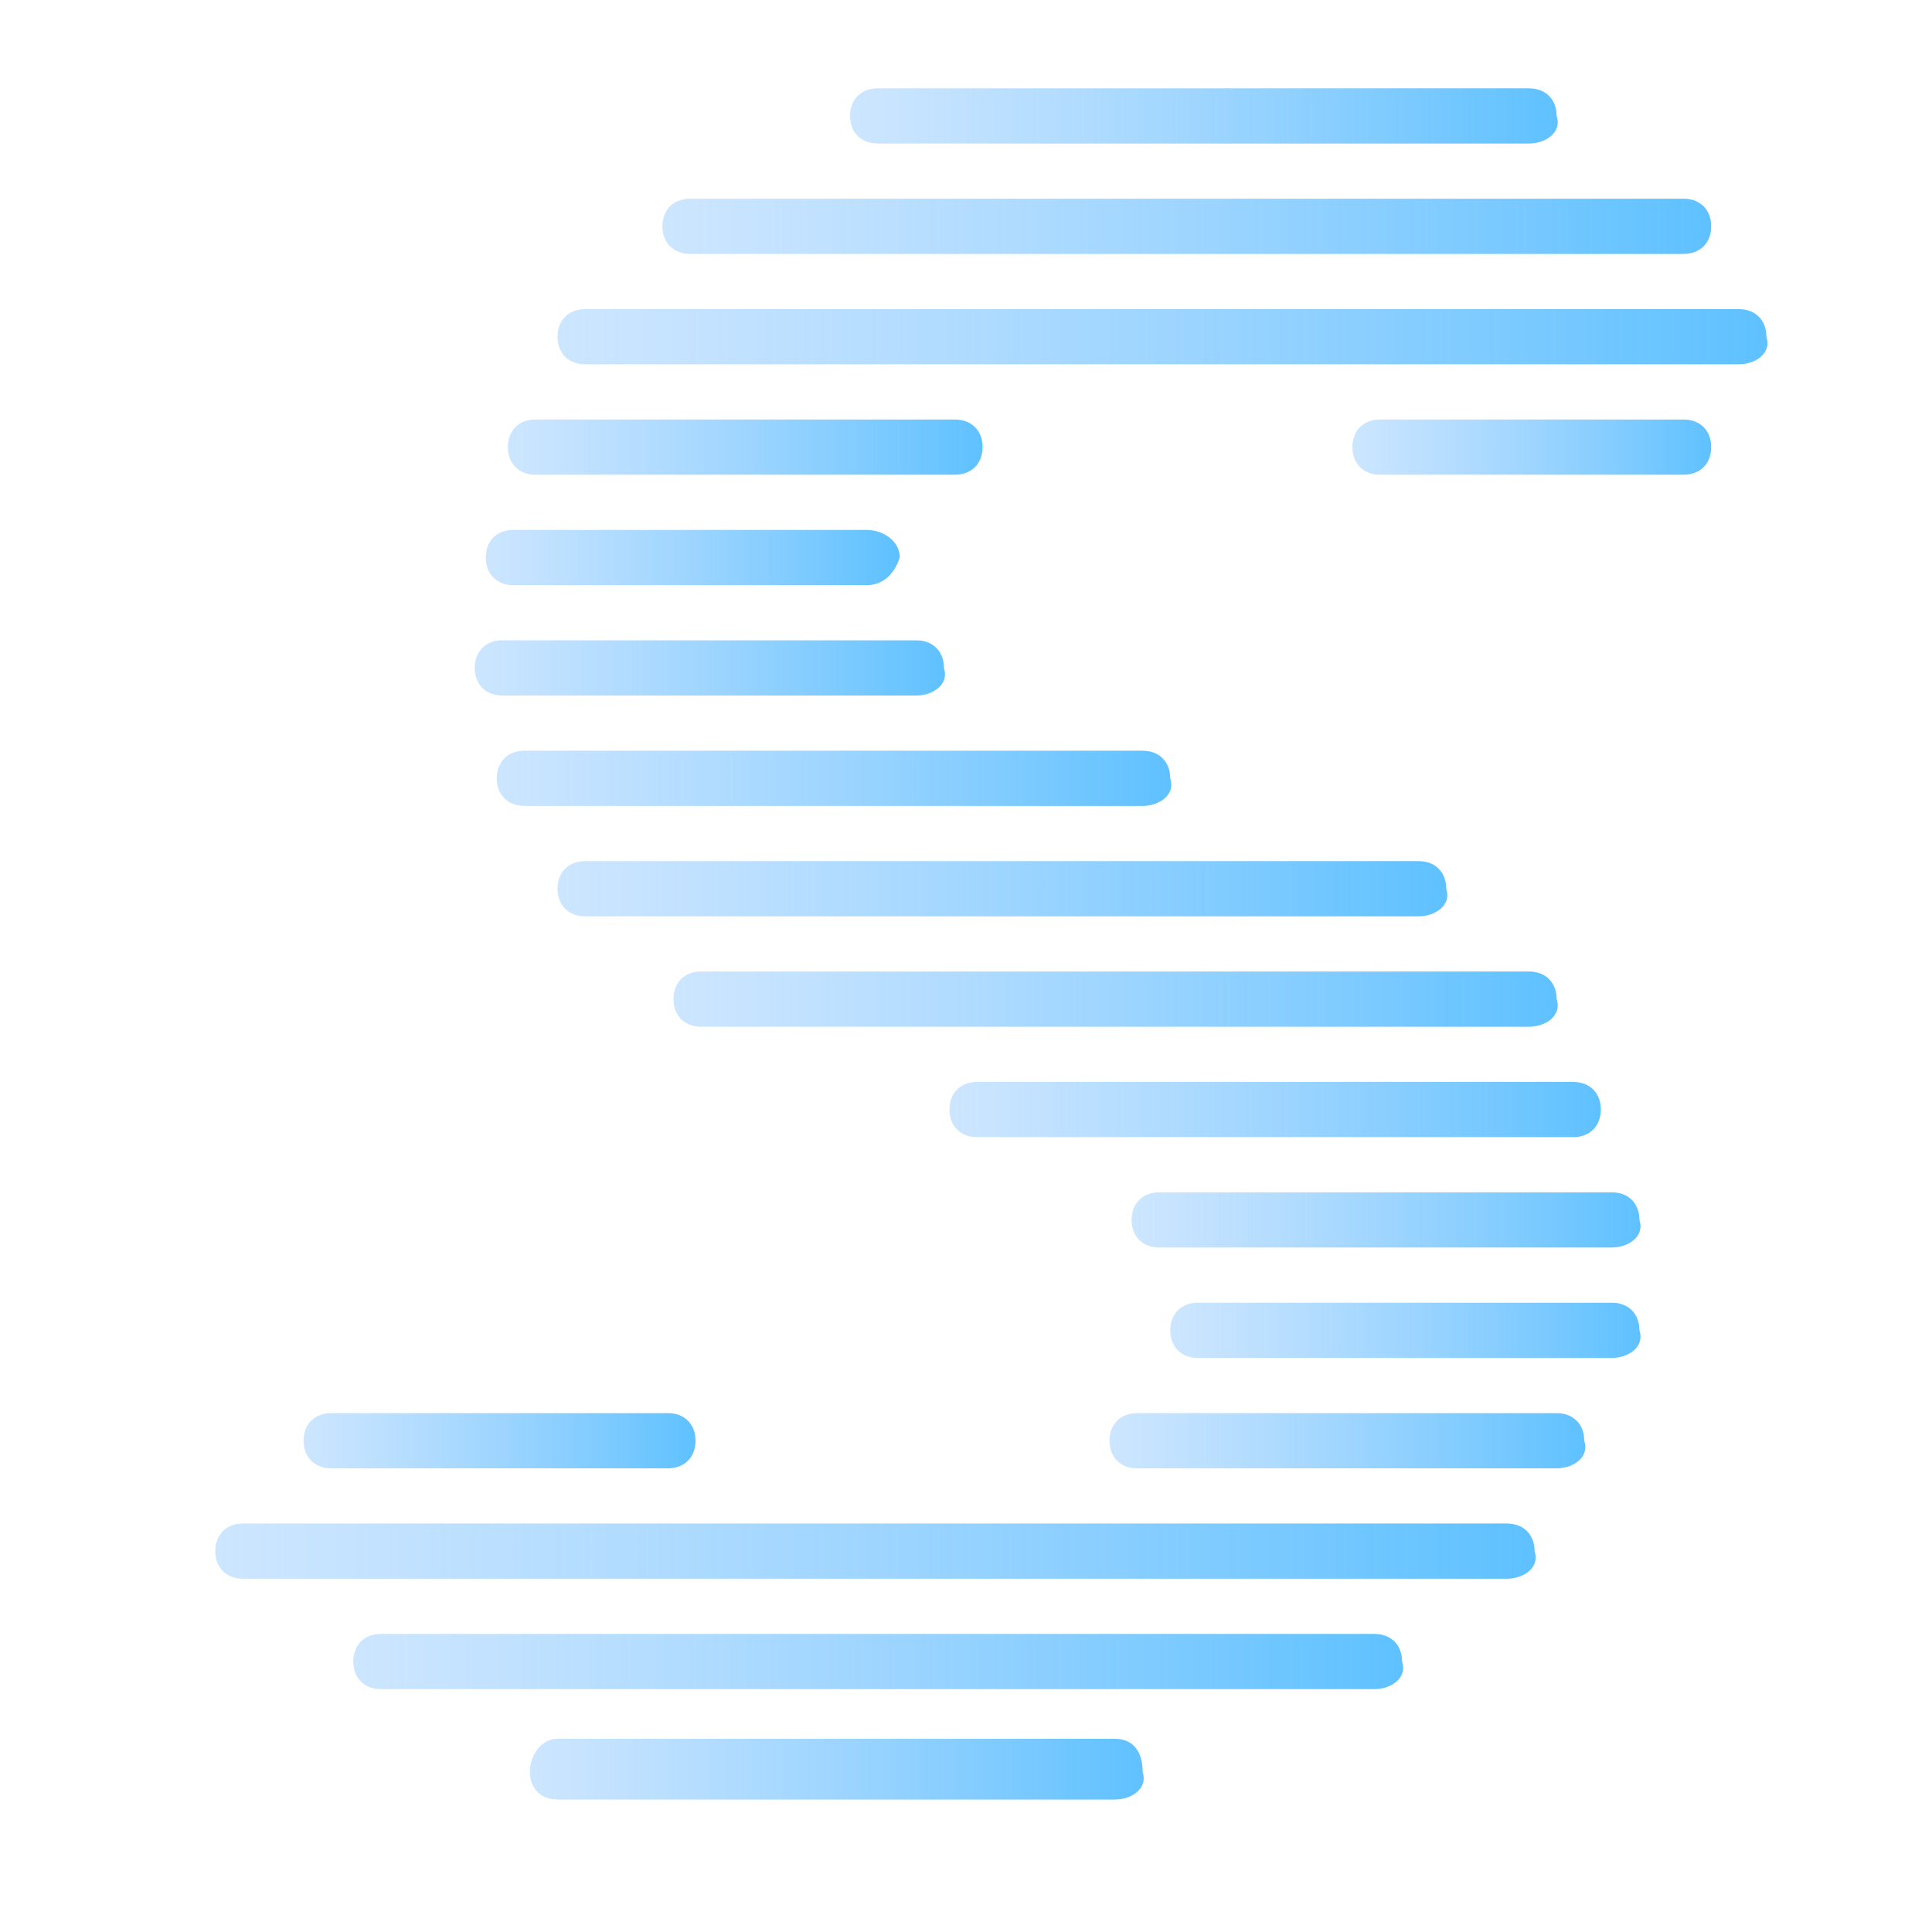
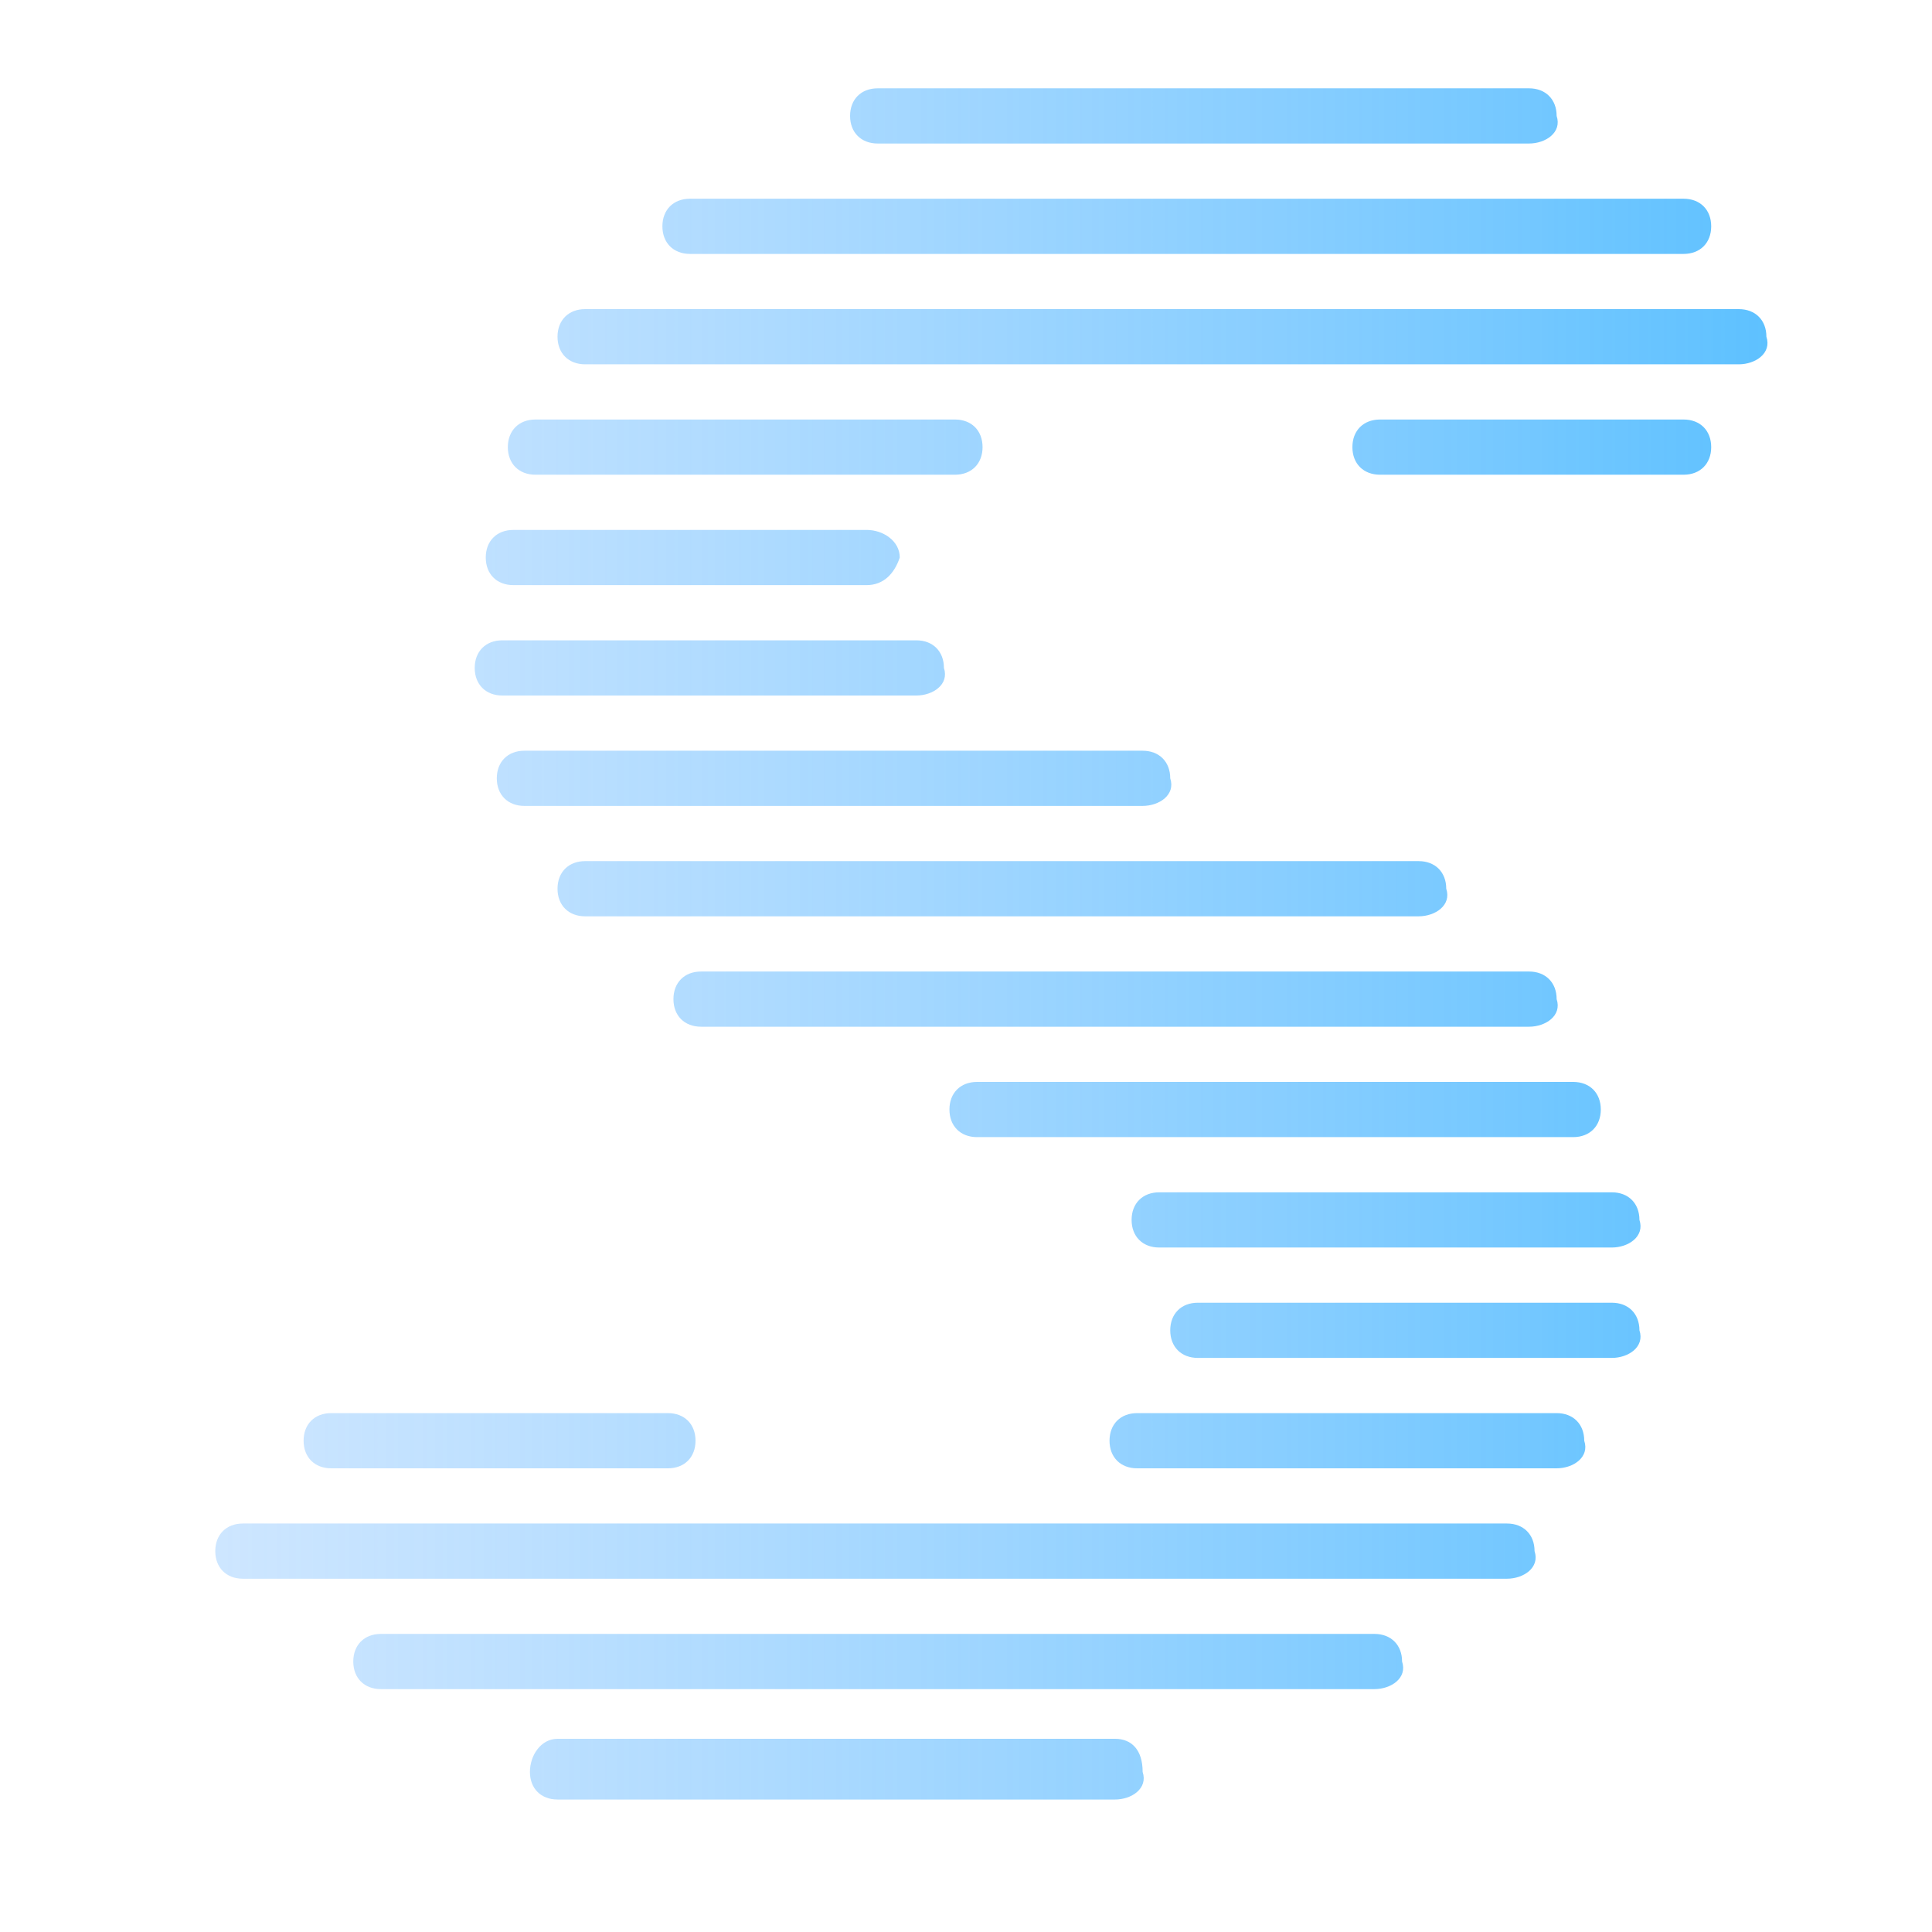
- <svg xmlns="http://www.w3.org/2000/svg" xmlns:xlink="http://www.w3.org/1999/xlink" enable-background="new 0 0 35 35" viewBox="0 0 35 35">
-   <linearGradient id="a">
+ <svg xmlns="http://www.w3.org/2000/svg" enable-background="new 0 0 35 35" viewBox="0 0 35 35">
+   <linearGradient id="a" gradientUnits="userSpaceOnUse" x1="3.9" x2="32.02" y1="17.1" y2="17.1">
    <stop offset="0" stop-color="#9ccdff" stop-opacity=".5" />
    <stop offset="1" stop-color="#5ec1ff" />
  </linearGradient>
-   <linearGradient id="b" gradientUnits="userSpaceOnUse" x1="15.38" x2="28.264" xlink:href="#a" y1="2.078" y2="2.078" />
-   <linearGradient id="c" gradientUnits="userSpaceOnUse" x1="11.921" x2="31.045" xlink:href="#a" y1="4.077" y2="4.077" />
-   <linearGradient id="d" gradientUnits="userSpaceOnUse" x1="10.077" x2="32.077" xlink:href="#a" y1="6.077" y2="6.077" />
-   <linearGradient id="e" gradientUnits="userSpaceOnUse" x1="9.17" x2="17.827" xlink:href="#a" y1="8.078" y2="8.078" />
-   <linearGradient id="f" gradientUnits="userSpaceOnUse" x1="8.702" x2="16.248" xlink:href="#a" y1="10.078" y2="10.078" />
-   <linearGradient id="g" gradientUnits="userSpaceOnUse" x1="8.545" x2="17.17" xlink:href="#a" y1="12.078" y2="12.078" />
-   <linearGradient id="h" gradientUnits="userSpaceOnUse" x1="8.92" x2="21.264" xlink:href="#a" y1="14.078" y2="14.078" />
-   <linearGradient id="i" gradientUnits="userSpaceOnUse" x1="10.077" x2="26.264" xlink:href="#a" y1="16.078" y2="16.078" />
-   <linearGradient id="j" gradientUnits="userSpaceOnUse" x1="12.17" x2="28.264" xlink:href="#a" y1="18.078" y2="18.078" />
-   <linearGradient id="k" gradientUnits="userSpaceOnUse" x1="17.17" x2="29.045" xlink:href="#a" y1="20.078" y2="20.078" />
-   <linearGradient id="l" gradientUnits="userSpaceOnUse" x1="20.483" x2="29.764" xlink:href="#a" y1="22.078" y2="22.078" />
-   <linearGradient id="m" gradientUnits="userSpaceOnUse" x1="21.174" x2="29.764" xlink:href="#a" y1="24.078" y2="24.078" />
-   <linearGradient id="n" gradientUnits="userSpaceOnUse" x1="20.077" x2="28.764" xlink:href="#a" y1="26.078" y2="26.078" />
-   <linearGradient id="o" gradientUnits="userSpaceOnUse" x1="5.412" x2="12.624" xlink:href="#a" y1="26.078" y2="26.078" />
-   <linearGradient id="p" gradientUnits="userSpaceOnUse" x1="3.827" x2="27.858" xlink:href="#a" y1="28.078" y2="28.078" />
-   <linearGradient id="q" gradientUnits="userSpaceOnUse" x1="6.317" x2="25.465" xlink:href="#a" y1="30.078" y2="30.078" />
-   <linearGradient id="r" gradientUnits="userSpaceOnUse" x1="9.552" x2="20.764" xlink:href="#a" y1="32.078" y2="32.078" />
-   <linearGradient id="s" gradientUnits="userSpaceOnUse" x1="24.421" x2="31.045" xlink:href="#a" y1="8.078" y2="8.078" />
-   <path d="m27.7 2.6h-11.8c-.3 0-.5-.2-.5-.5s.2-.5.5-.5h11.8c.3 0 .5.2.5.5.1.3-.2.5-.5.5z" fill="url(#b)" />
-   <path d="m30.5 4.6h-18c-.3 0-.5-.2-.5-.5s.2-.5.5-.5h18c.3 0 .5.2.5.5s-.2.5-.5.5z" fill="url(#c)" />
-   <path d="m31.5 6.6h-20.9c-.3 0-.5-.2-.5-.5s.2-.5.5-.5h20.9c.3 0 .5.2.5.5.1.3-.2.5-.5.5z" fill="url(#d)" />
-   <path d="m17.3 8.6h-7.6c-.3 0-.5-.2-.5-.5s.2-.5.5-.5h7.6c.3 0 .5.2.5.5s-.2.5-.5.5z" fill="url(#e)" />
-   <path d="m15.7 10.6h-6.4c-.3 0-.5-.2-.5-.5s.2-.5.5-.5h6.4c.3 0 .6.2.6.5-.1.3-.3.5-.6.5z" fill="url(#f)" />
-   <path d="m16.6 12.6h-7.5c-.3 0-.5-.2-.5-.5s.2-.5.5-.5h7.5c.3 0 .5.2.5.5.1.3-.2.5-.5.5z" fill="url(#g)" />
-   <path d="m20.7 14.6h-11.2c-.3 0-.5-.2-.5-.5s.2-.5.5-.5h11.2c.3 0 .5.2.5.5.1.3-.2.5-.5.5z" fill="url(#h)" />
-   <path d="m25.7 16.6h-15.1c-.3 0-.5-.2-.5-.5s.2-.5.5-.5h15.1c.3 0 .5.2.5.5.1.3-.2.5-.5.5z" fill="url(#i)" />
-   <path d="m27.7 18.6h-15c-.3 0-.5-.2-.5-.5s.2-.5.5-.5h15c.3 0 .5.2.5.5.1.3-.2.5-.5.5z" fill="url(#j)" />
-   <path d="m28.5 20.6h-10.8c-.3 0-.5-.2-.5-.5s.2-.5.5-.5h10.8c.3 0 .5.2.5.5s-.2.5-.5.5z" fill="url(#k)" />
-   <path d="m29.2 22.6h-8.2c-.3 0-.5-.2-.5-.5s.2-.5.5-.5h8.2c.3 0 .5.2.5.5.1.3-.2.5-.5.5z" fill="url(#l)" />
-   <path d="m29.2 24.6h-7.5c-.3 0-.5-.2-.5-.5s.2-.5.5-.5h7.5c.3 0 .5.2.5.5.1.3-.2.5-.5.5z" fill="url(#m)" />
-   <path d="m28.2 26.6h-7.6c-.3 0-.5-.2-.5-.5s.2-.5.5-.5h7.6c.3 0 .5.2.5.5.1.3-.2.5-.5.5z" fill="url(#n)" />
-   <path d="m12.1 26.6h-6.1c-.3 0-.5-.2-.5-.5s.2-.5.5-.5h6.1c.3 0 .5.2.5.5s-.2.5-.5.5z" fill="url(#o)" />
-   <path d="m27.3 28.6h-22.9c-.3 0-.5-.2-.5-.5s.2-.5.5-.5h22.9c.3 0 .5.2.5.5.1.3-.2.5-.5.5z" fill="url(#p)" />
-   <path d="m24.9 30.6h-18c-.3 0-.5-.2-.5-.5s.2-.5.5-.5h18c.3 0 .5.2.5.5.1.3-.2.5-.5.5z" fill="url(#q)" />
-   <path d="m20.2 32.6h-10.1c-.3 0-.5-.2-.5-.5s.2-.6.5-.6h10.1c.3 0 .5.2.5.6.1.3-.2.5-.5.5z" fill="url(#r)" />
-   <path d="m30.5 8.6h-5.5c-.3 0-.5-.2-.5-.5s.2-.5.5-.5h5.5c.3 0 .5.2.5.5s-.2.5-.5.5z" fill="url(#s)" />
+   <path d="m27.7 2.6h-11.8c-.3 0-.5-.2-.5-.5s.2-.5.5-.5h11.8c.3 0 .5.2.5.5.1.3-.2.5-.5.5zm2.8 2h-18c-.3 0-.5-.2-.5-.5s.2-.5.5-.5h18c.3 0 .5.2.5.5s-.2.5-.5.5zm1 2h-20.9c-.3 0-.5-.2-.5-.5s.2-.5.5-.5h20.9c.3 0 .5.2.5.5.1.3-.2.5-.5.5zm-14.2 2h-7.6c-.3 0-.5-.2-.5-.5s.2-.5.5-.5h7.6c.3 0 .5.2.5.5s-.2.5-.5.5zm-1.6 2h-6.4c-.3 0-.5-.2-.5-.5s.2-.5.5-.5h6.4c.3 0 .6.2.6.5-.1.3-.3.5-.6.5zm.9 2h-7.5c-.3 0-.5-.2-.5-.5s.2-.5.5-.5h7.5c.3 0 .5.2.5.5.1.3-.2.5-.5.5zm4.1 2h-11.2c-.3 0-.5-.2-.5-.5s.2-.5.5-.5h11.2c.3 0 .5.2.5.5.1.3-.2.5-.5.5zm5 2h-15.1c-.3 0-.5-.2-.5-.5s.2-.5.5-.5h15.1c.3 0 .5.2.5.5.1.3-.2.5-.5.5zm2 2h-15c-.3 0-.5-.2-.5-.5s.2-.5.5-.5h15c.3 0 .5.2.5.5.1.3-.2.5-.5.5zm.8 2h-10.8c-.3 0-.5-.2-.5-.5s.2-.5.5-.5h10.8c.3 0 .5.2.5.5s-.2.5-.5.5zm.7 2h-8.2c-.3 0-.5-.2-.5-.5s.2-.5.5-.5h8.2c.3 0 .5.2.5.5.1.3-.2.5-.5.5zm0 2h-7.5c-.3 0-.5-.2-.5-.5s.2-.5.5-.5h7.5c.3 0 .5.2.5.5.1.3-.2.5-.5.5zm-1 2h-7.6c-.3 0-.5-.2-.5-.5s.2-.5.5-.5h7.6c.3 0 .5.2.5.5.1.3-.2.5-.5.5zm-16.1 0h-6.1c-.3 0-.5-.2-.5-.5s.2-.5.5-.5h6.1c.3 0 .5.2.5.5s-.2.5-.5.5zm15.2 2h-22.9c-.3 0-.5-.2-.5-.5s.2-.5.5-.5h22.9c.3 0 .5.2.5.5.1.3-.2.5-.5.5zm-2.4 2h-18c-.3 0-.5-.2-.5-.5s.2-.5.5-.5h18c.3 0 .5.2.5.5.1.3-.2.5-.5.5zm-4.7 2h-10.1c-.3 0-.5-.2-.5-.5s.2-.6.5-.6h10.1c.3 0 .5.2.5.6.1.3-.2.5-.5.5zm10.3-24h-5.5c-.3 0-.5-.2-.5-.5s.2-.5.5-.5h5.5c.3 0 .5.2.5.5s-.2.5-.5.5z" fill="url(#a)" />
</svg>
